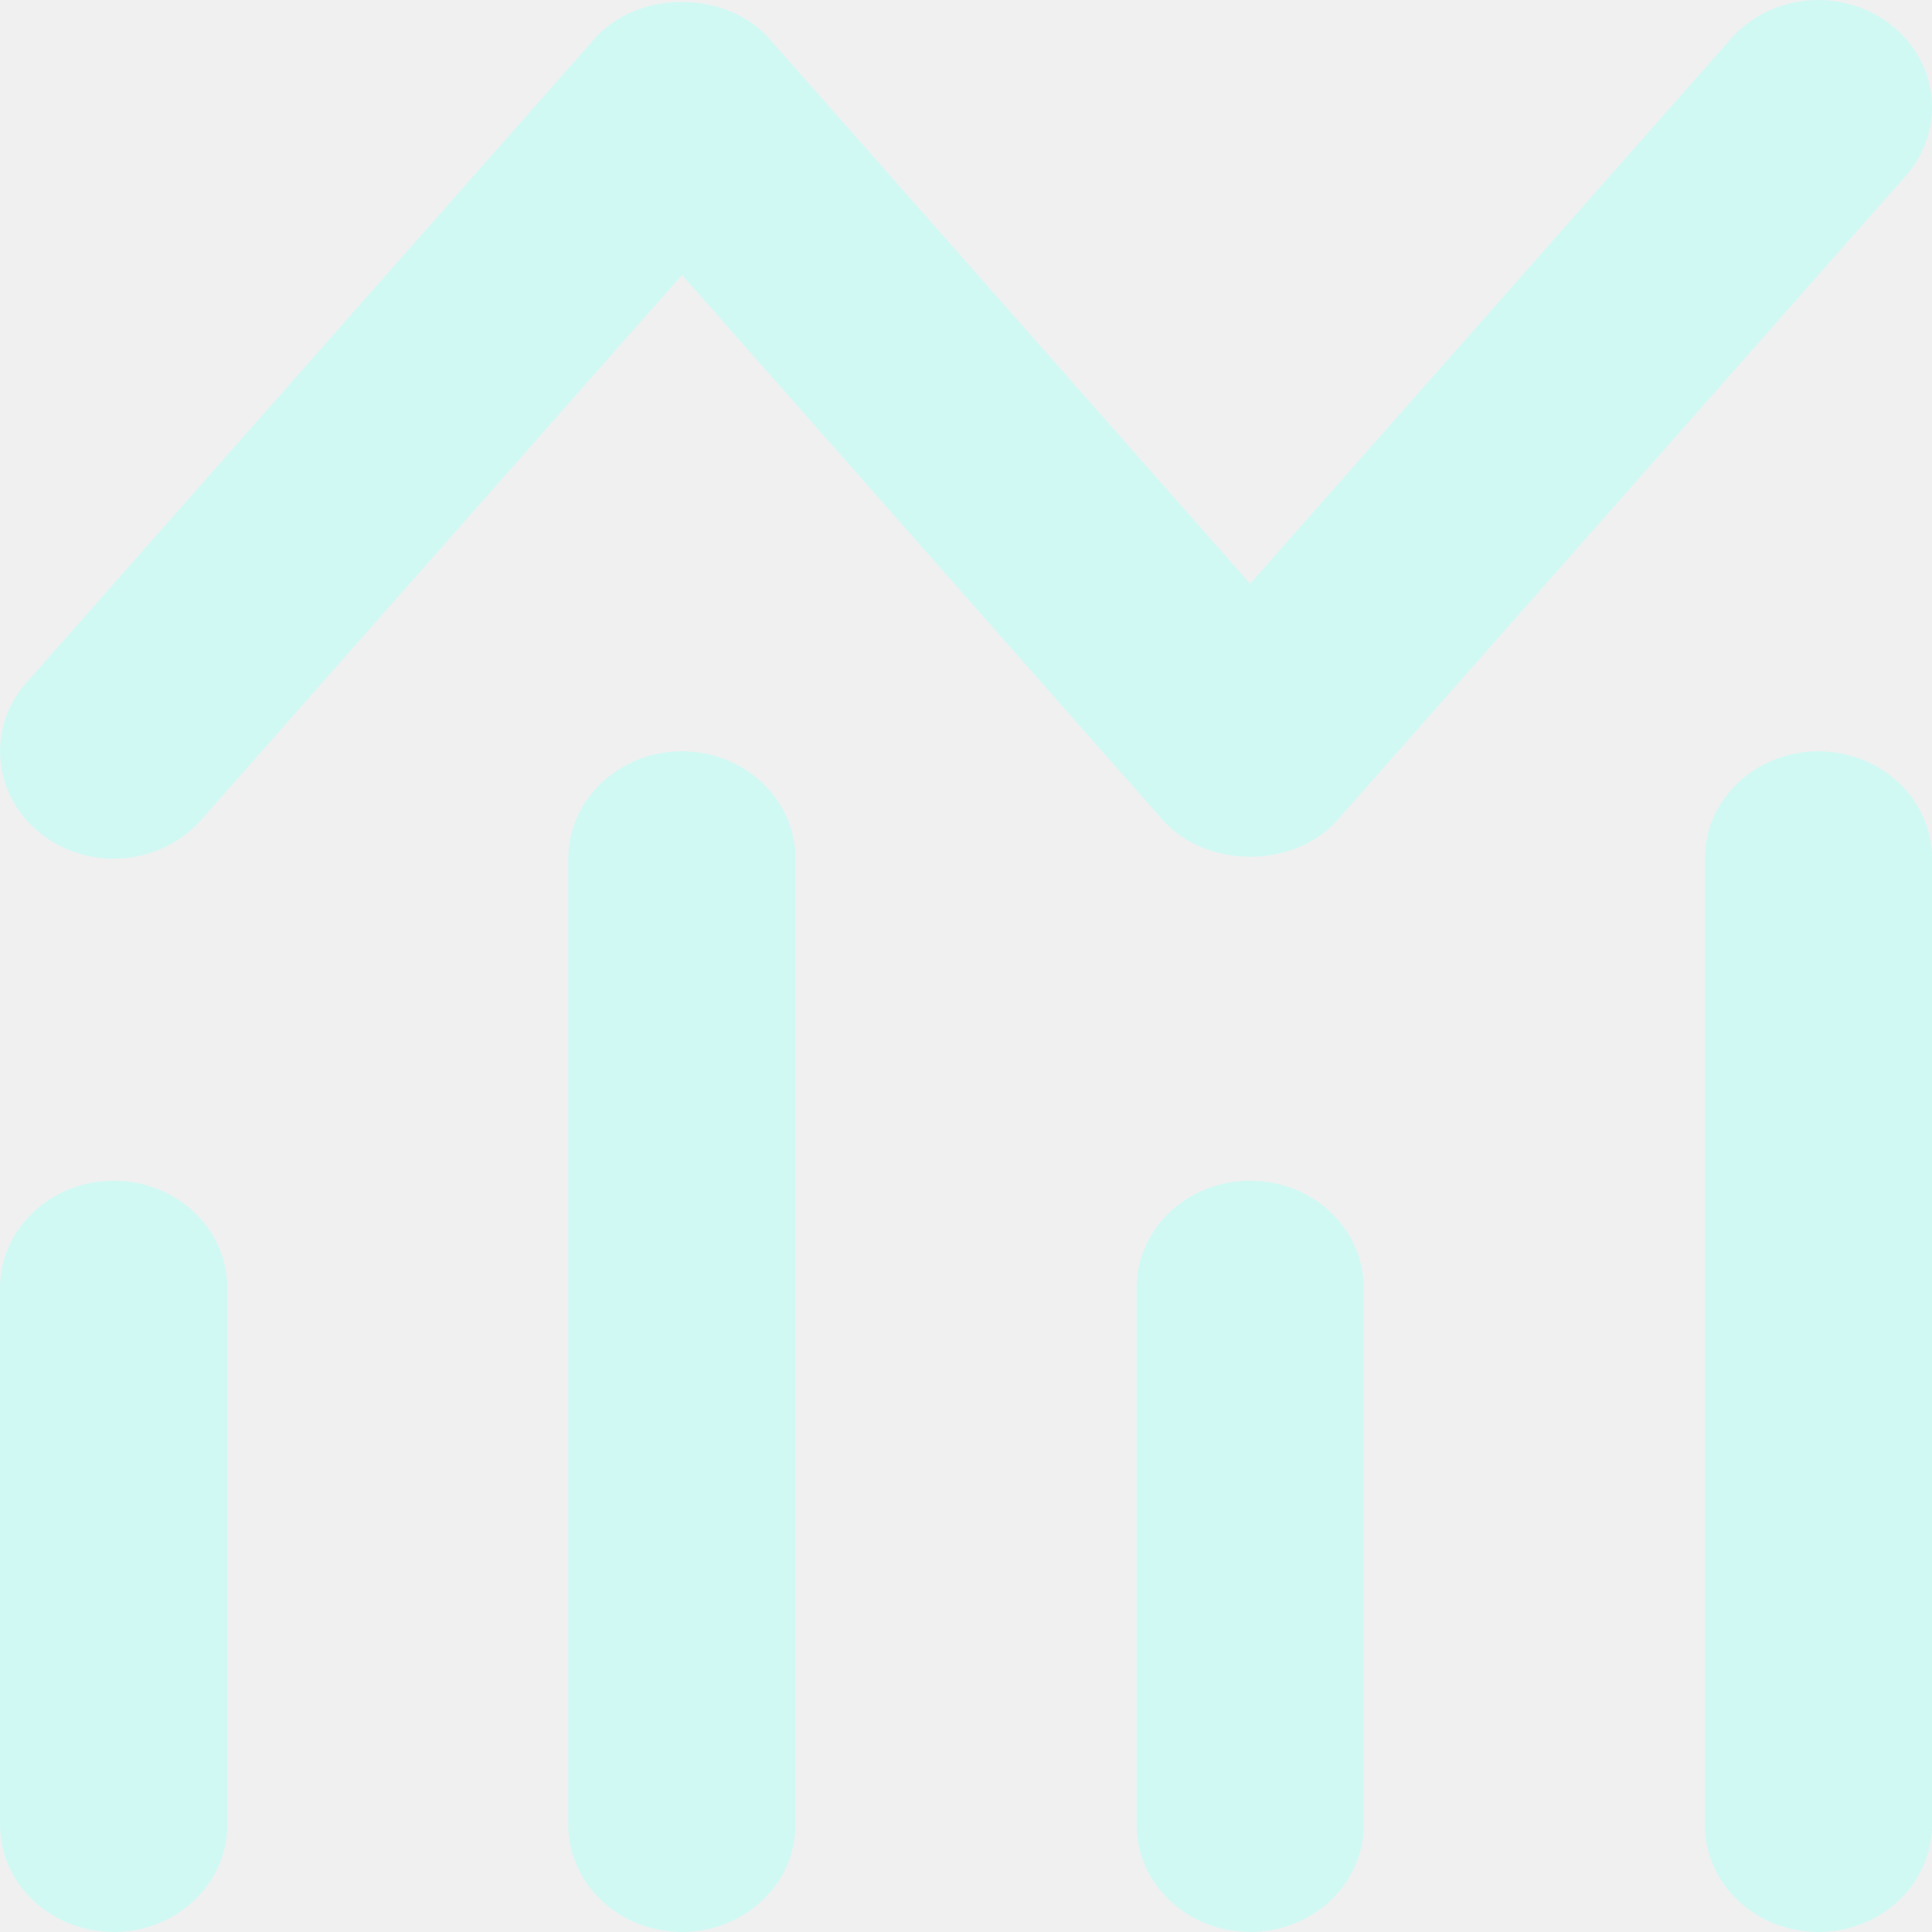
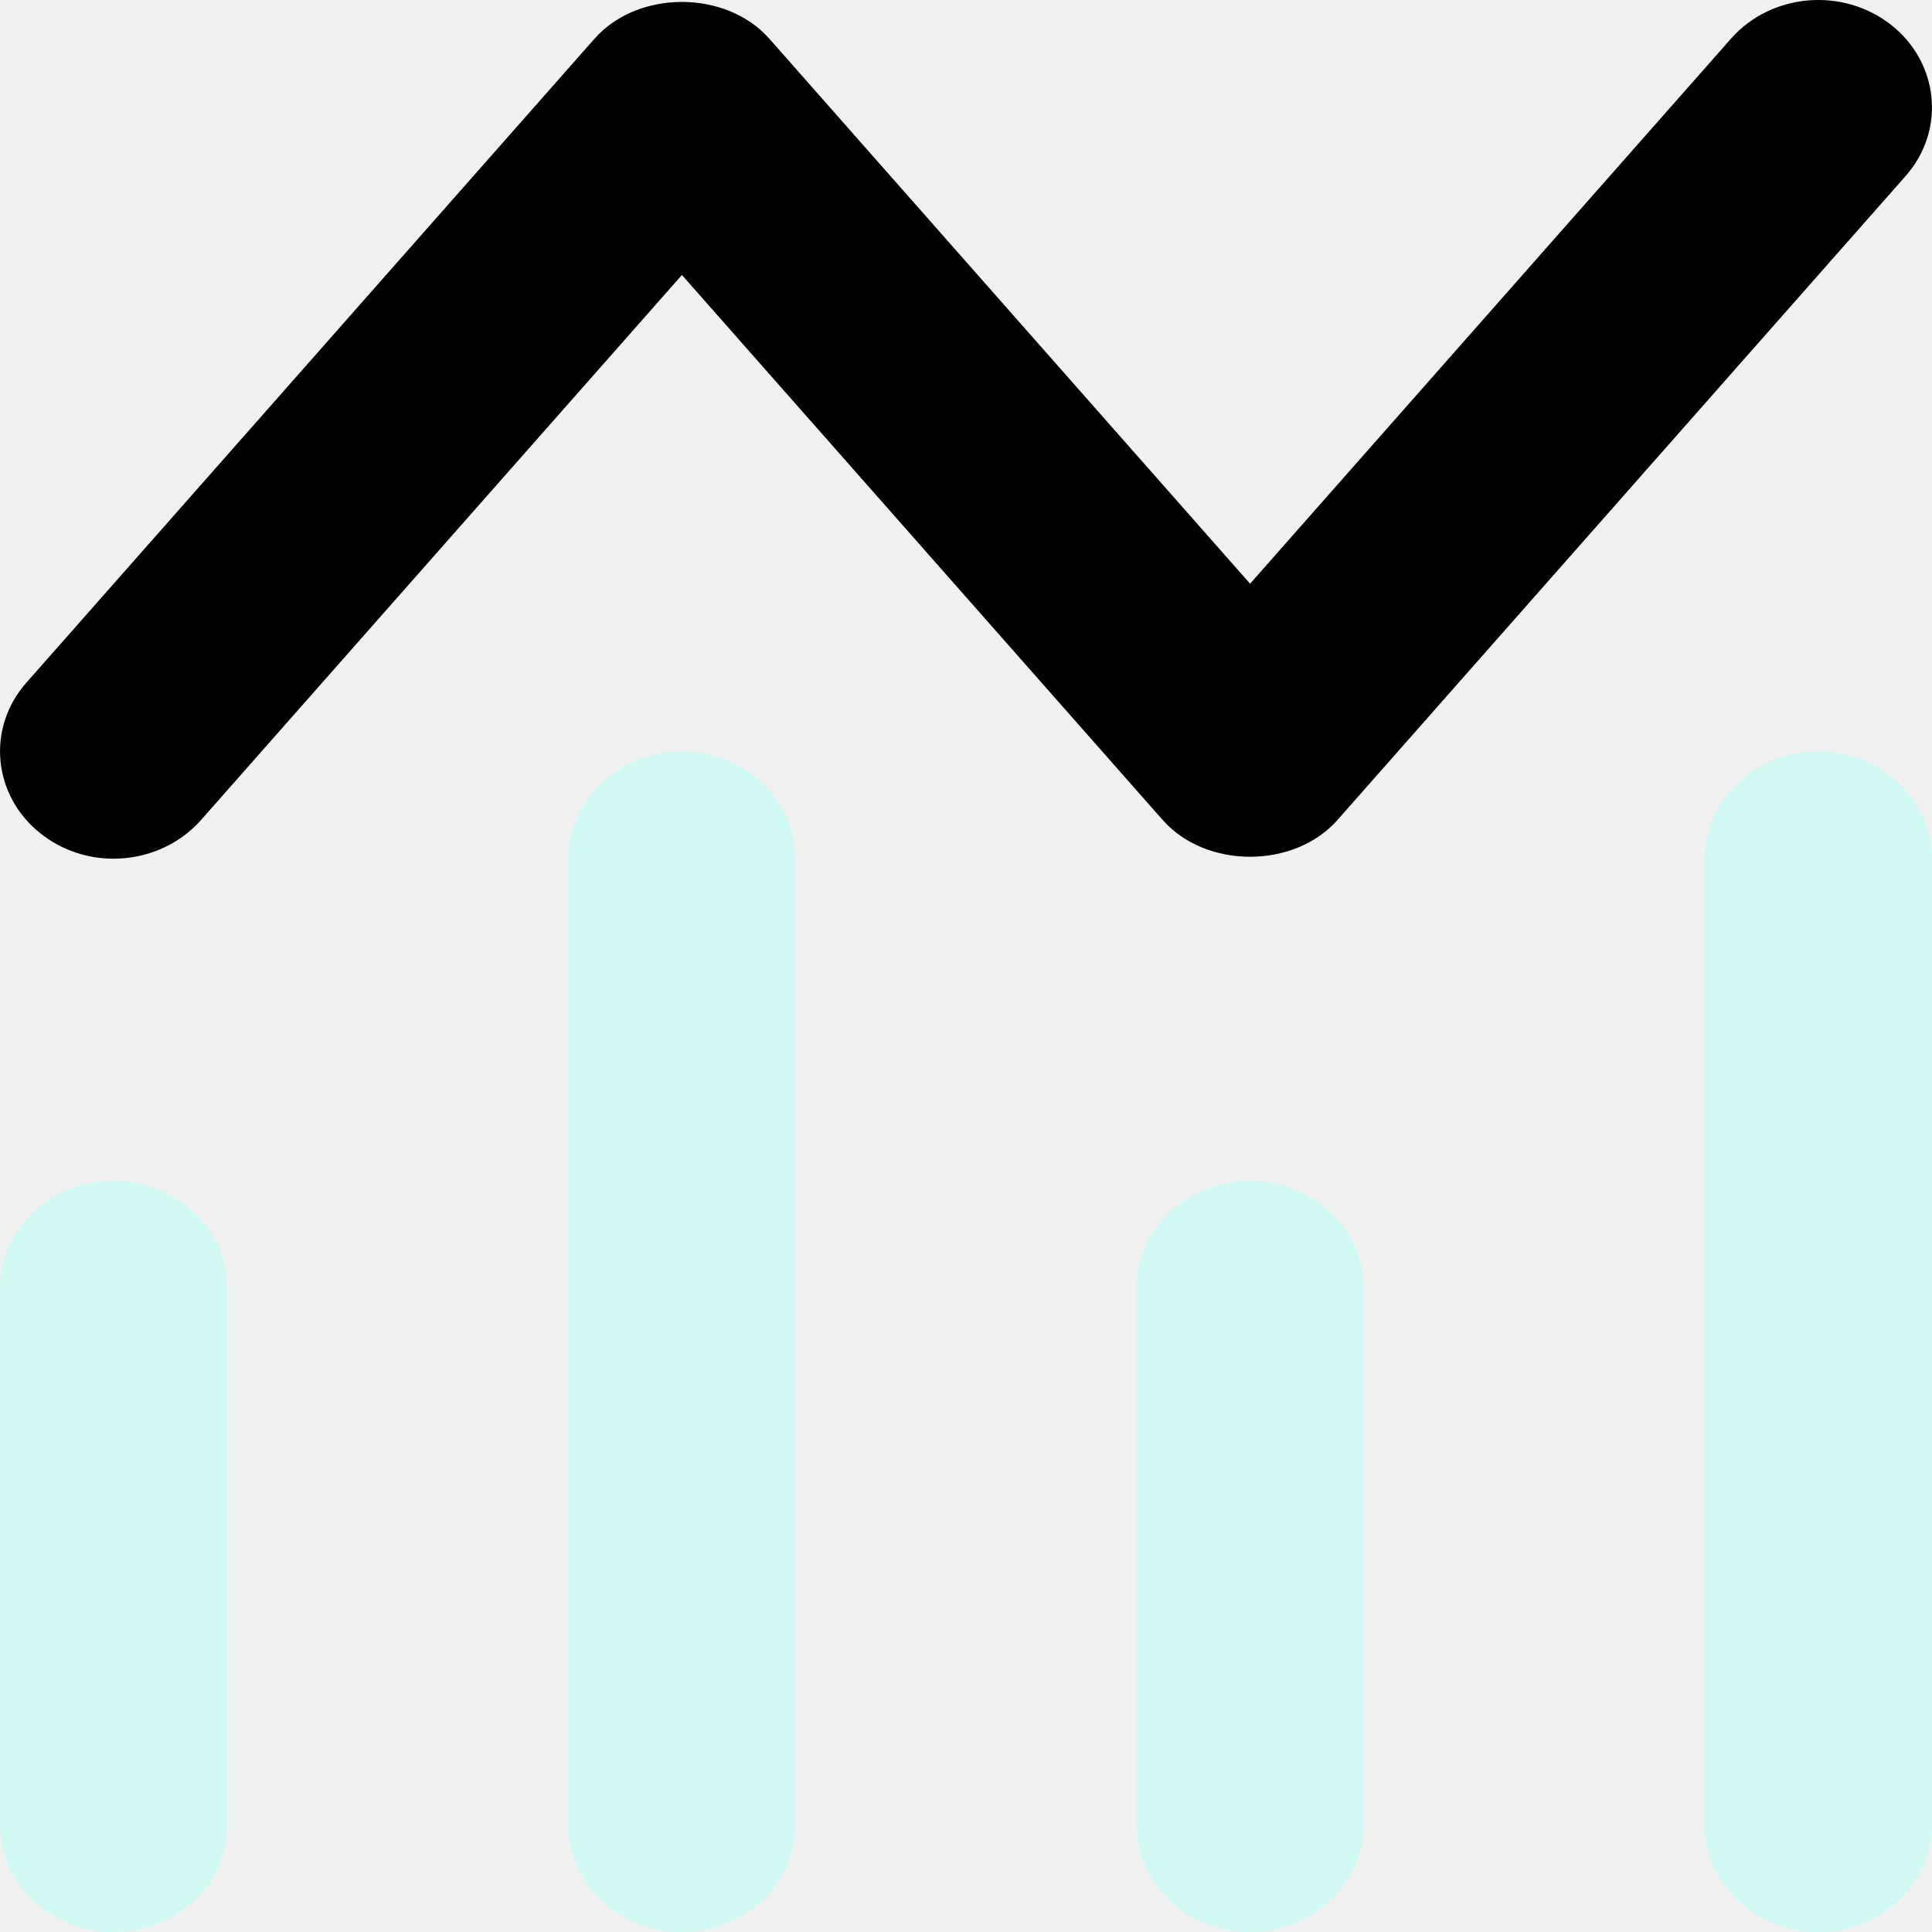
<svg xmlns="http://www.w3.org/2000/svg" width="24" height="24" viewBox="0 0 24 24" fill="none">
  <g clip-path="url(#clip0_51_88)">
    <path d="M1.412 14.667C0.631 14.667 0 15.264 0 16V22.667C0 23.403 0.631 24 1.412 24C2.192 24 2.824 23.403 2.824 22.667V16C2.824 15.264 2.192 14.667 1.412 14.667Z" fill="#D1F9F4" />
    <path d="M8.471 9.333C7.69 9.333 7.059 9.931 7.059 10.667V22.667C7.059 23.403 7.69 24 8.471 24C9.251 24 9.882 23.403 9.882 22.667V10.667C9.882 9.931 9.251 9.333 8.471 9.333Z" fill="#D1F9F4" />
    <path d="M15.529 14.667C14.749 14.667 14.118 15.264 14.118 16V22.667C14.118 23.403 14.749 24 15.529 24C16.31 24 16.941 23.403 16.941 22.667V16C16.941 15.264 16.31 14.667 15.529 14.667Z" fill="#D1F9F4" />
    <path d="M22.588 9.333C21.808 9.333 21.177 9.931 21.177 10.667V22.667C21.177 23.403 21.808 24 22.588 24C23.369 24 24 23.403 24 22.667V10.667C24 9.931 23.369 9.333 22.588 9.333Z" fill="#D1F9F4" />
-     <path d="M1.41 10.667C1.816 10.667 2.216 10.503 2.497 10.187L8.471 3.416L14.444 10.187C14.982 10.795 16.076 10.795 16.614 10.187L23.672 2.187C24.172 1.621 24.09 0.78 23.492 0.309C22.89 -0.163 22.002 -0.085 21.503 0.48L15.529 7.251L9.556 0.48C9.018 -0.128 7.924 -0.128 7.386 0.48L0.328 8.48C-0.172 9.045 -0.09 9.887 0.508 10.357C0.772 10.565 1.091 10.667 1.41 10.667Z" fill="#D1F9F4" />
+     <path d="M1.41 10.667C1.816 10.667 2.216 10.503 2.497 10.187L8.471 3.416L14.444 10.187C14.982 10.795 16.076 10.795 16.614 10.187L23.672 2.187C24.172 1.621 24.09 0.78 23.492 0.309C22.89 -0.163 22.002 -0.085 21.503 0.48L15.529 7.251L9.556 0.48C9.018 -0.128 7.924 -0.128 7.386 0.48L0.328 8.48C-0.172 9.045 -0.09 9.887 0.508 10.357C0.772 10.565 1.091 10.667 1.41 10.667Z" fill="currentColor" />
  </g>
  <defs>
    <clipPath id="clip0_51_88">
-       <rect width="24" height="24" fill="white" />
+       <rect width="24" height="24" fill="currentColor" />
    </clipPath>
  </defs>
</svg>
